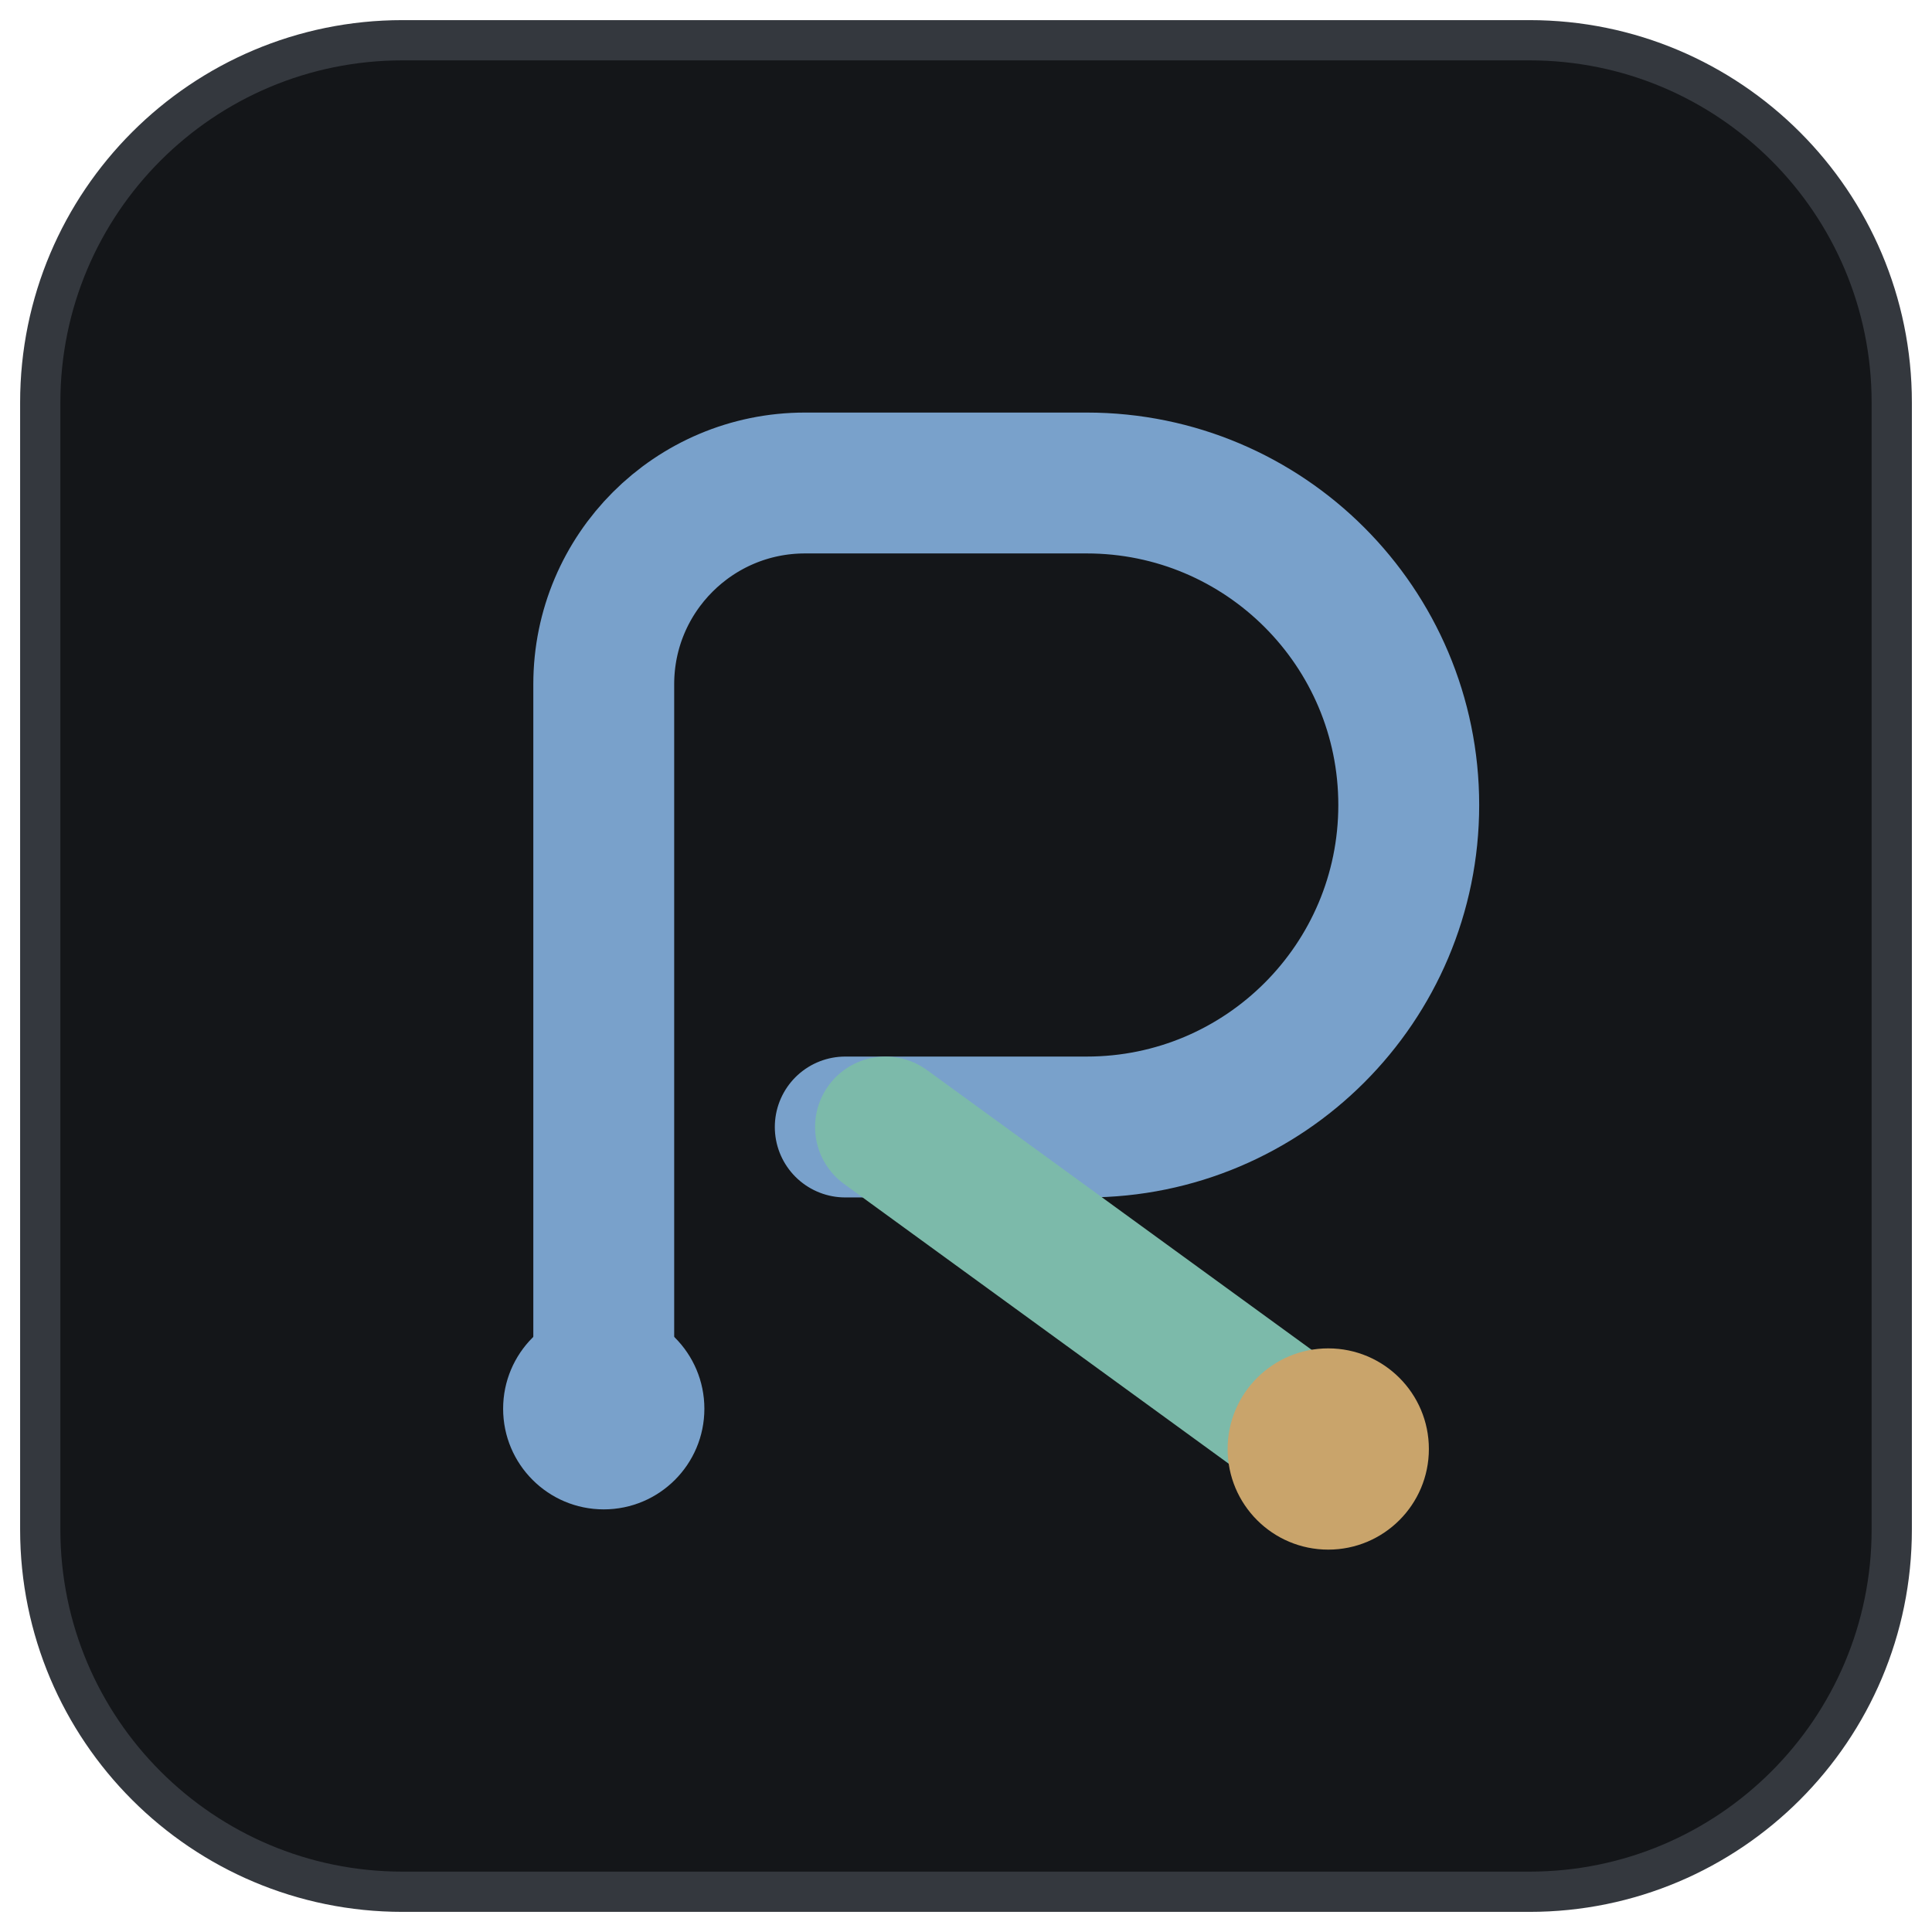
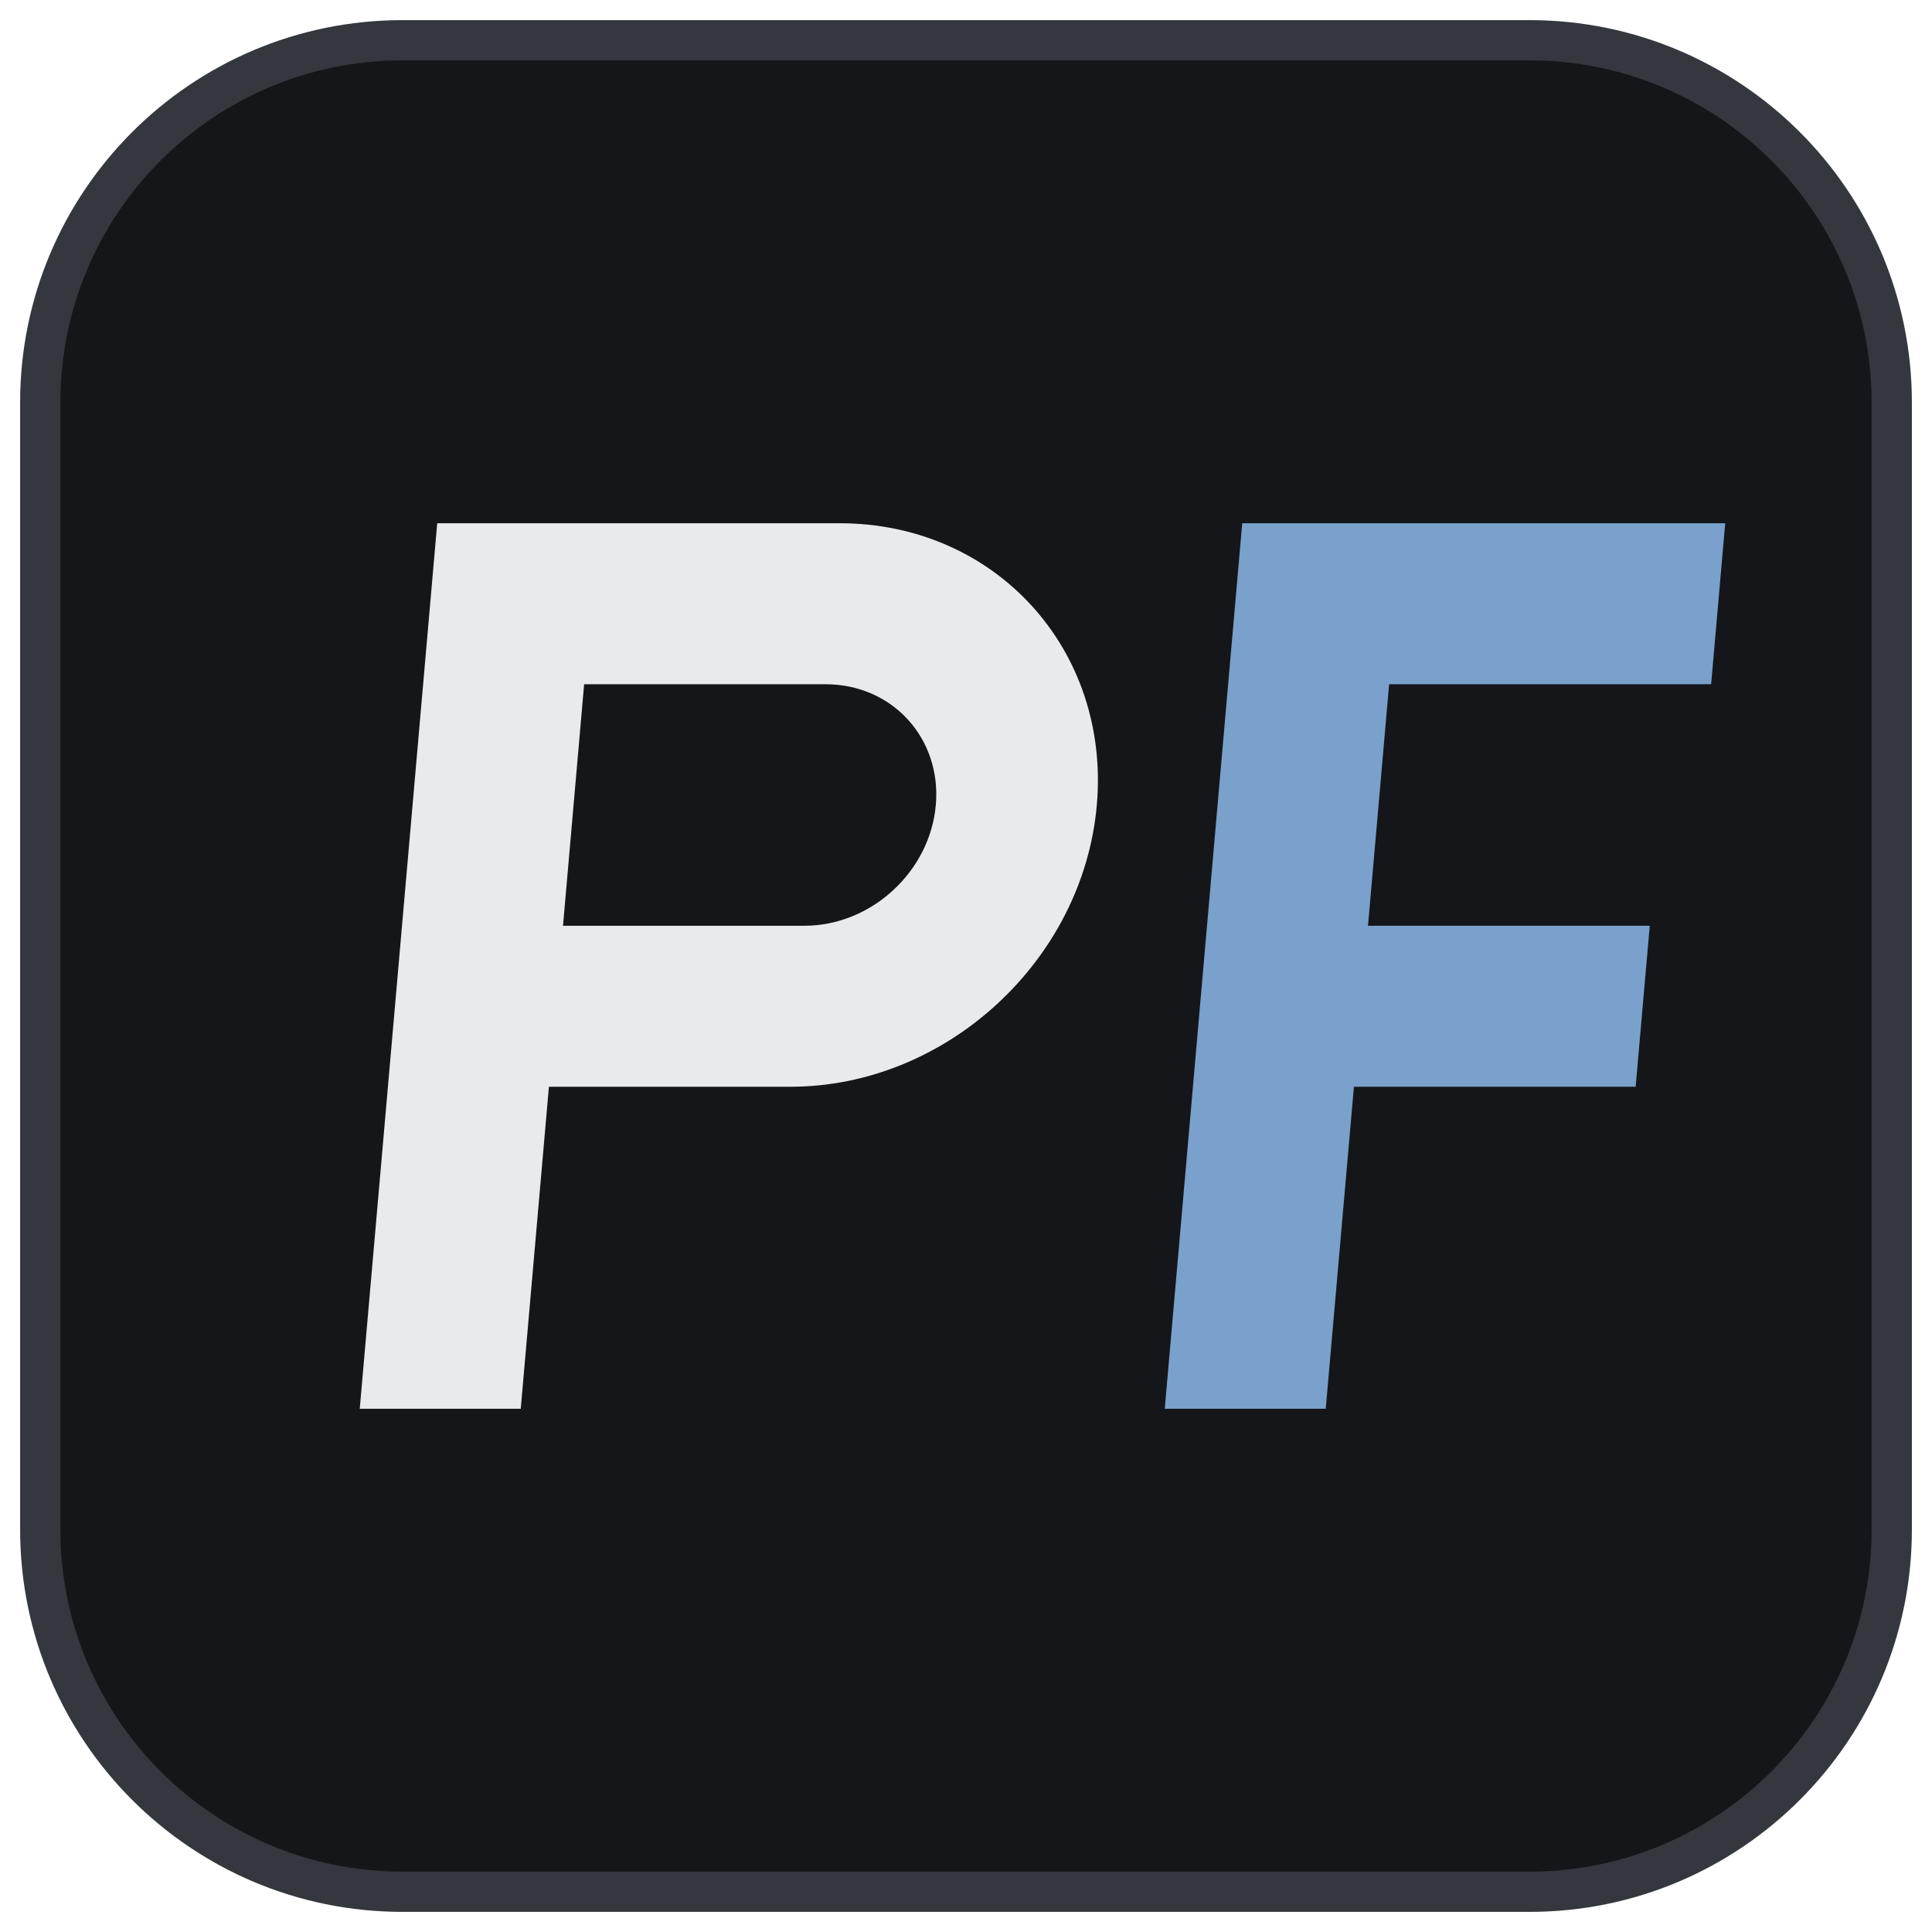
<svg xmlns="http://www.w3.org/2000/svg" viewBox="0 0 48 48" fill="none">
  <rect x="1" y="1" width="46" height="46" rx="9" fill="#141619" stroke="#34383E" />
-   <path d="M15 35V17a5 5 0 0 1 5-5h7a8 8 0 0 1 0 16h-6" stroke="#79A1CB" stroke-width="3.5" stroke-linecap="round" />
-   <path d="m22 28 11 8" stroke="#7CBAAA" stroke-width="3.5" stroke-linecap="round" />
-   <circle cx="15" cy="35" r="2.5" fill="#79A1CB" />
-   <circle cx="33" cy="36" r="2.5" fill="#C9A46B" />
+   <g transform="translate(3 0) skewX(-5)">
+     <path fill-rule="evenodd" d="M9 35V13h10a7 7 0 0 1 0 14h-6v8H9Zm4-12h6a3 3 0 1 0 0-6h-6v6Z" fill="#E8EAED" />
+     <path d="M29 35V13h12v4h-8v6h7v4h-7v8h-4Z" fill="#79A1CB" />
+   </g>
</svg>
